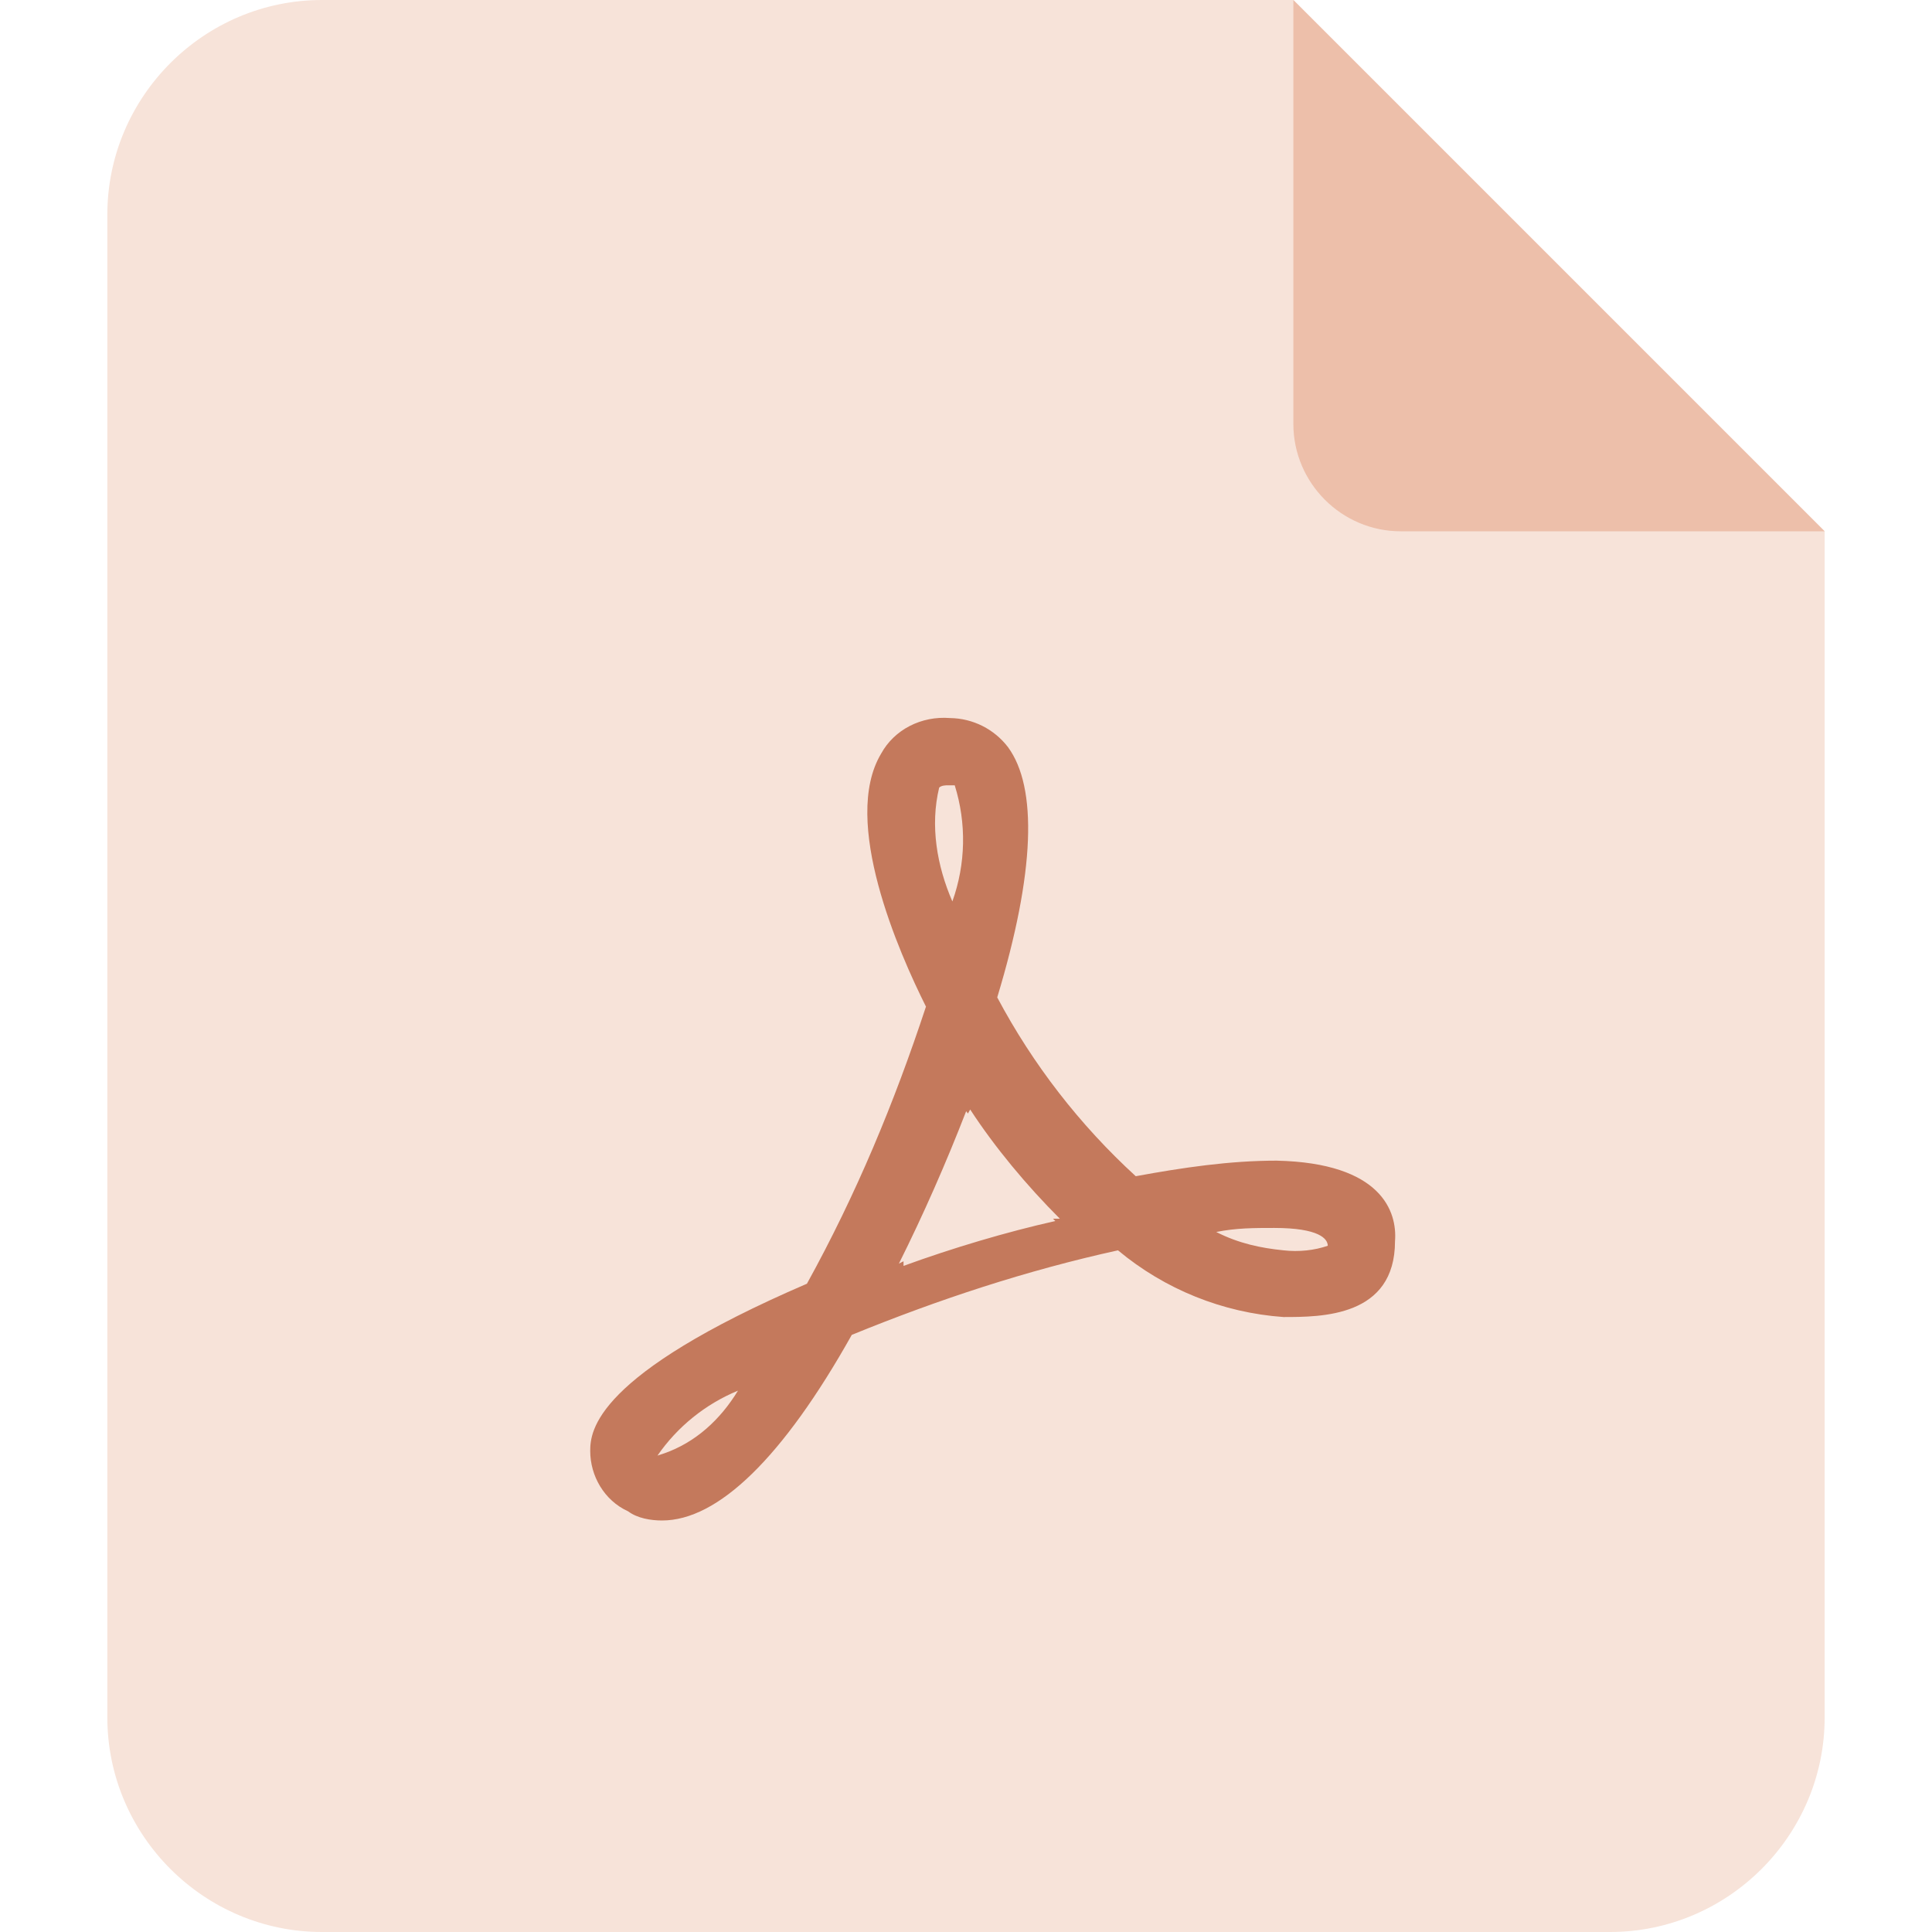
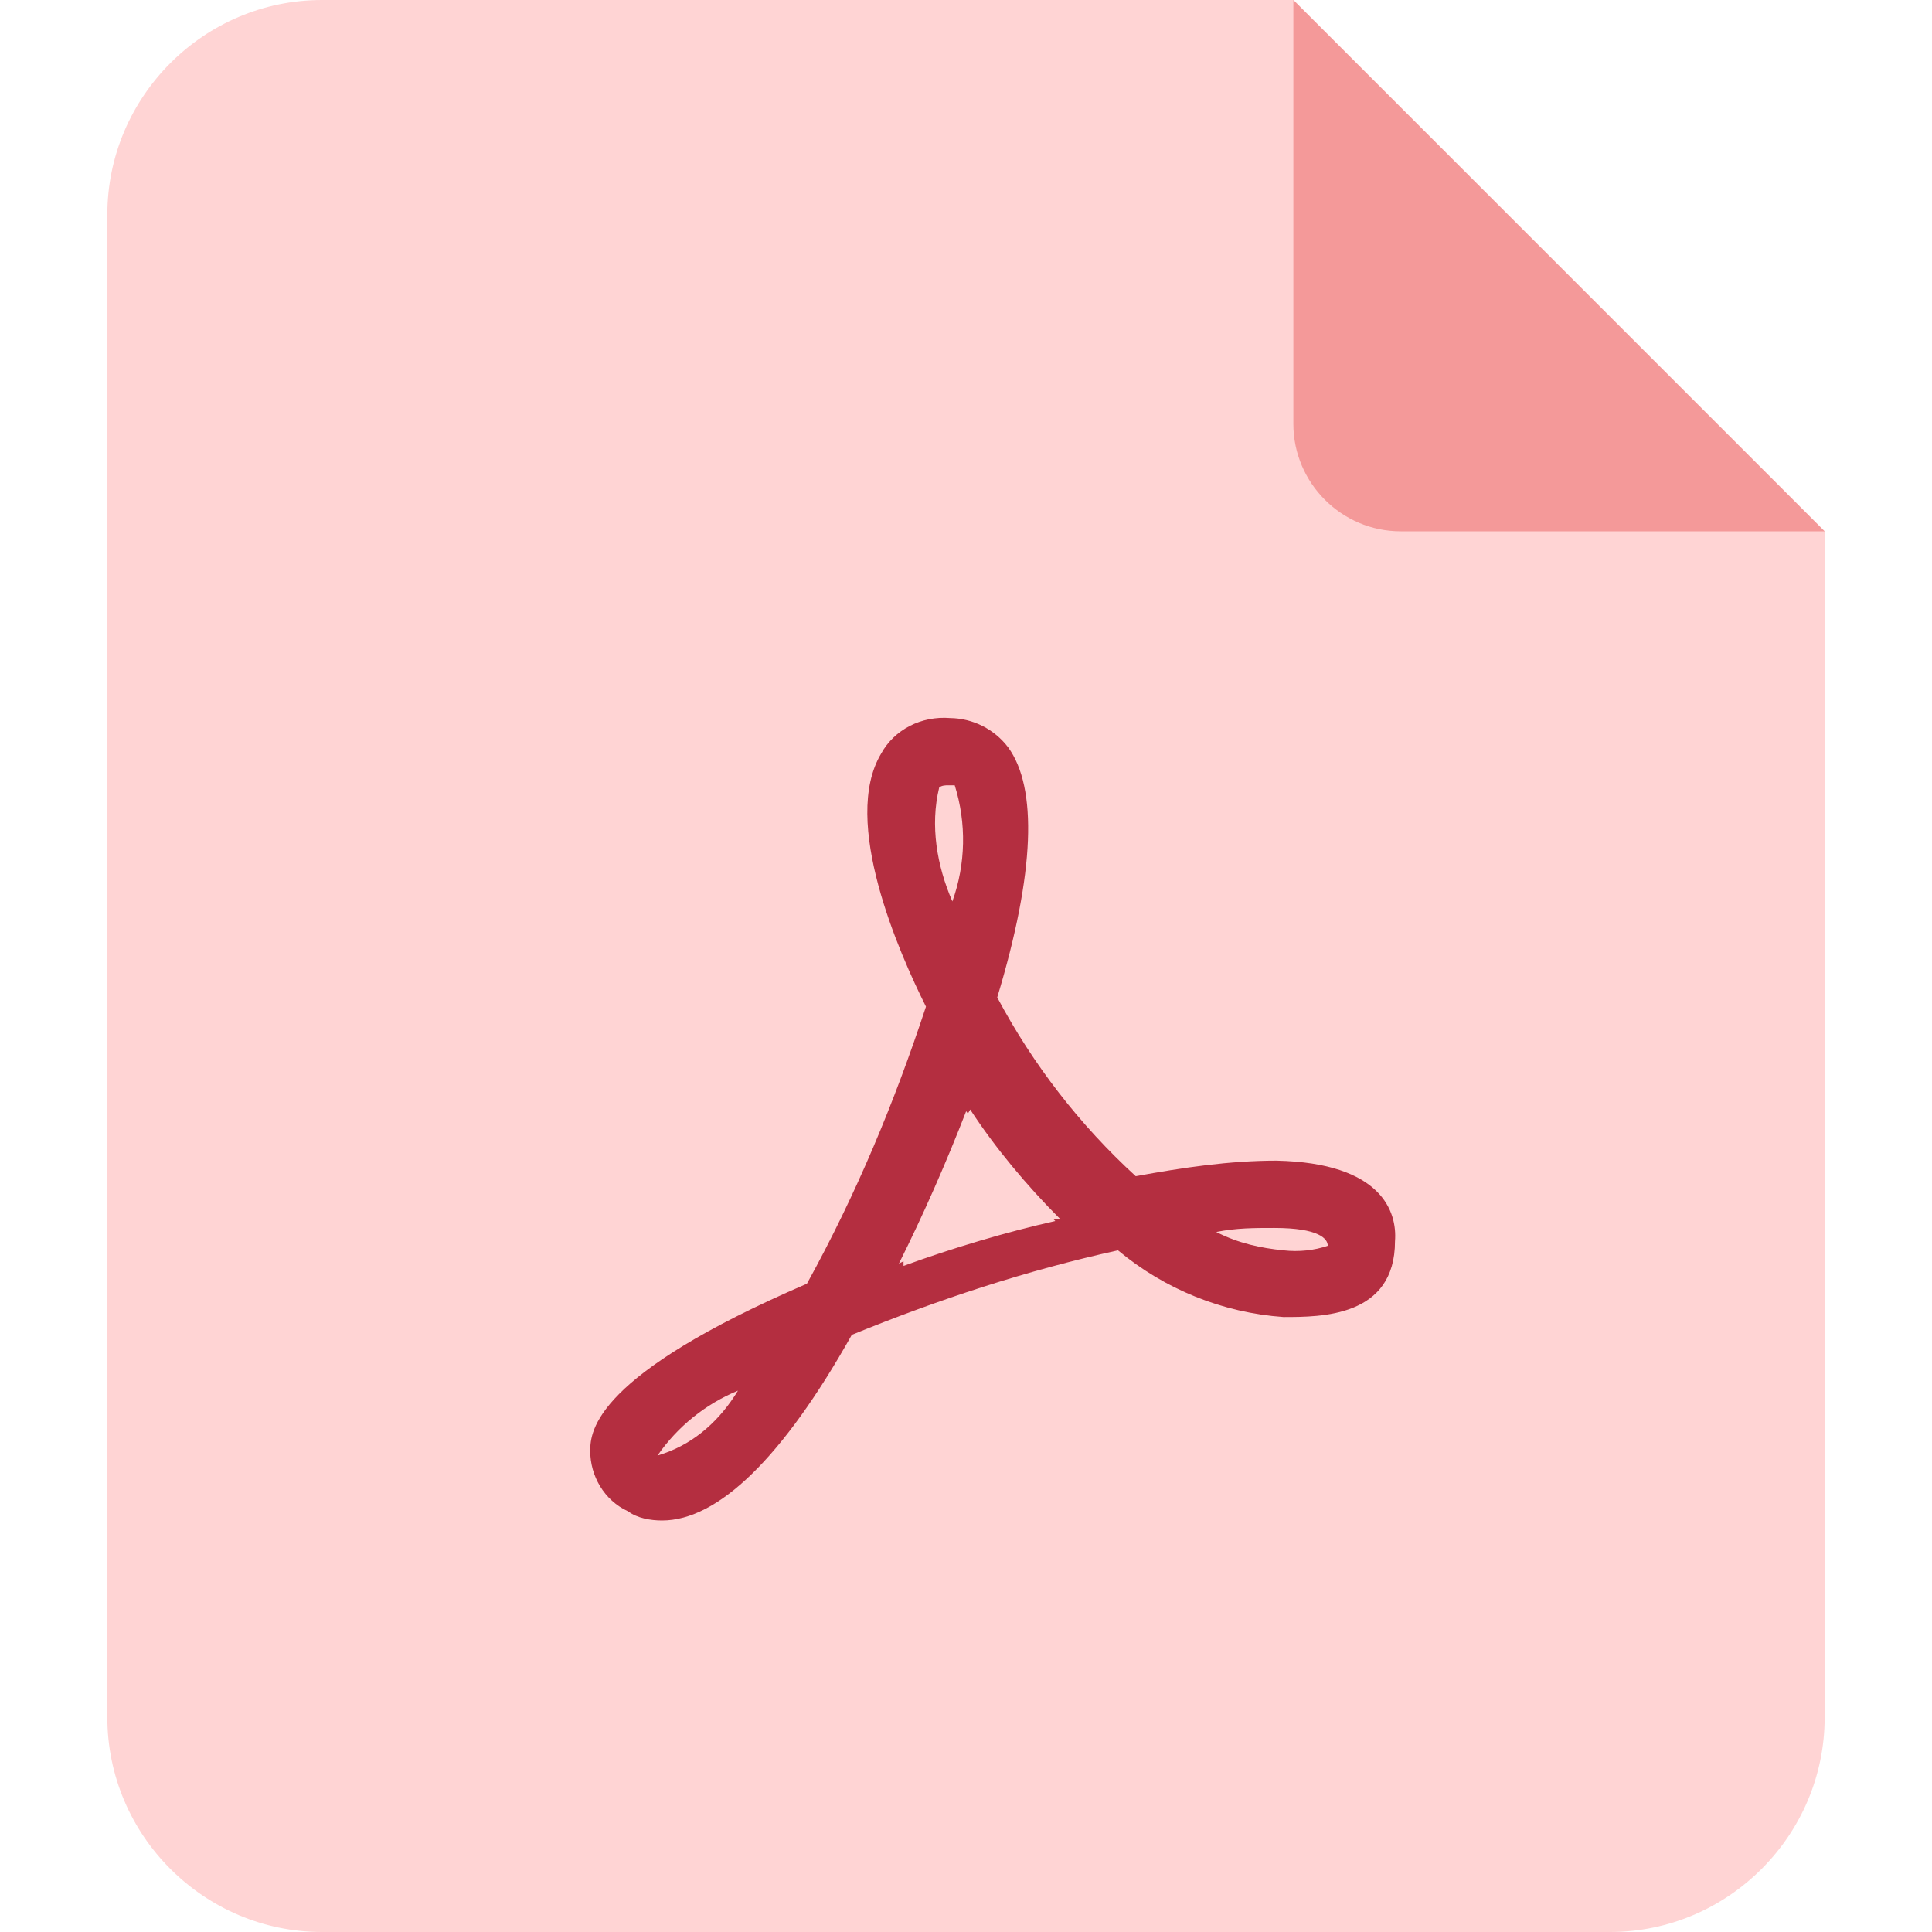
<svg xmlns="http://www.w3.org/2000/svg" t="1780592116561" class="icon" viewBox="0 0 1024 1024" version="1.1" p-id="2716" width="200" height="200">
-   <path d="M967.111 281.6V910.222c0 62.578-51.2 113.778-113.778 113.778H170.667c-62.578 0-113.778-51.2-113.778-113.778V113.778c0-62.578 51.2-113.778 113.778-113.778h514.844L967.111 281.6z" fill="#f7e3d9" p-id="2717" />
-   <path d="M685.511 224.711V0L967.111 281.6H742.4c-31.289 0-56.889-25.6-56.889-56.889" fill="#edbfaa" p-id="2718" />
-   <path d="M680.277 662.699c-11.89-1.195-23.751-3.641-35.641-9.728 10.667-2.133 20.11-2.133 30.777-2.133 23.751 0 28.331 5.774 28.331 9.444-6.997 2.418-15.246 3.356-23.467 2.418z m-120.946-15.531c-25.884 5.803-54.556 14.336-80.441 23.78v-2.446l-2.446 1.223c13.084-26.197 25.003-53.333 35.641-80.754l0.939 1.223 1.195-2.133c13.113 20.11 29.867 40.22 47.531 57.884h-3.641l1.223 1.223zM497.778 417.451c1.223-1.223 3.669-1.223 4.551-1.223h3.698a96.74 96.74 0 0 1-1.252 61.554c-8.22-18.916-11.861-40.22-6.997-60.331zM352.142 770.276l-3.669 1.223a96.768 96.768 0 0 1 42.667-34.418c-9.444 15.502-22.556 27.392-38.997 33.195z m324.494-155.108c-25.003 0-49.664 3.669-74.667 8.249a353.365 353.365 0 0 1-73.415-94.777c20.11-66.418 21.333-111.218 5.774-132.551a39.253 39.253 0 0 0-30.748-15.502c-15.246-1.223-29.582 6.087-36.58 18.887-21.333 35.641 9.444 105.415 23.78 134.059-16.782 50.887-36.864 99.328-63.09 146.859-112.412 48.441-114.859 77.995-114.859 88.661 0 13.084 7.31 26.197 20.11 32 4.864 3.641 11.89 4.836 17.977 4.836 29.582 0 64-33.195 100.551-98.389 46.308-18.887 92.615-34.133 141.084-44.8a153.941 153.941 0 0 0 87.723 35.356c20.11 0 59.108 0 59.108-40.22 1.223-15.531-6.997-41.444-62.748-42.667z" fill="#c4795c" p-id="2719" />
+   <path d="M967.111 281.6V910.222c0 62.578-51.2 113.778-113.778 113.778H170.667c-62.578 0-113.778-51.2-113.778-113.778V113.778c0-62.578 51.2-113.778 113.778-113.778h514.844L967.111 281.6z" fill="#ffd4d4" p-id="2717" />
+   <path d="M685.511 224.711V0L967.111 281.6H742.4c-31.289 0-56.889-25.6-56.889-56.889" fill="#f49999" p-id="2718" />
+   <path d="M680.277 662.699c-11.89-1.195-23.751-3.641-35.641-9.728 10.667-2.133 20.11-2.133 30.777-2.133 23.751 0 28.331 5.774 28.331 9.444-6.997 2.418-15.246 3.356-23.467 2.418z m-120.946-15.531c-25.884 5.803-54.556 14.336-80.441 23.78v-2.446l-2.446 1.223c13.084-26.197 25.003-53.333 35.641-80.754l0.939 1.223 1.195-2.133c13.113 20.11 29.867 40.22 47.531 57.884h-3.641l1.223 1.223zM497.778 417.451c1.223-1.223 3.669-1.223 4.551-1.223h3.698a96.74 96.74 0 0 1-1.252 61.554c-8.22-18.916-11.861-40.22-6.997-60.331zM352.142 770.276l-3.669 1.223a96.768 96.768 0 0 1 42.667-34.418c-9.444 15.502-22.556 27.392-38.997 33.195z m324.494-155.108c-25.003 0-49.664 3.669-74.667 8.249a353.365 353.365 0 0 1-73.415-94.777c20.11-66.418 21.333-111.218 5.774-132.551a39.253 39.253 0 0 0-30.748-15.502c-15.246-1.223-29.582 6.087-36.58 18.887-21.333 35.641 9.444 105.415 23.78 134.059-16.782 50.887-36.864 99.328-63.09 146.859-112.412 48.441-114.859 77.995-114.859 88.661 0 13.084 7.31 26.197 20.11 32 4.864 3.641 11.89 4.836 17.977 4.836 29.582 0 64-33.195 100.551-98.389 46.308-18.887 92.615-34.133 141.084-44.8a153.941 153.941 0 0 0 87.723 35.356c20.11 0 59.108 0 59.108-40.22 1.223-15.531-6.997-41.444-62.748-42.667z" fill="#b42e40" p-id="2719" />
</svg>
